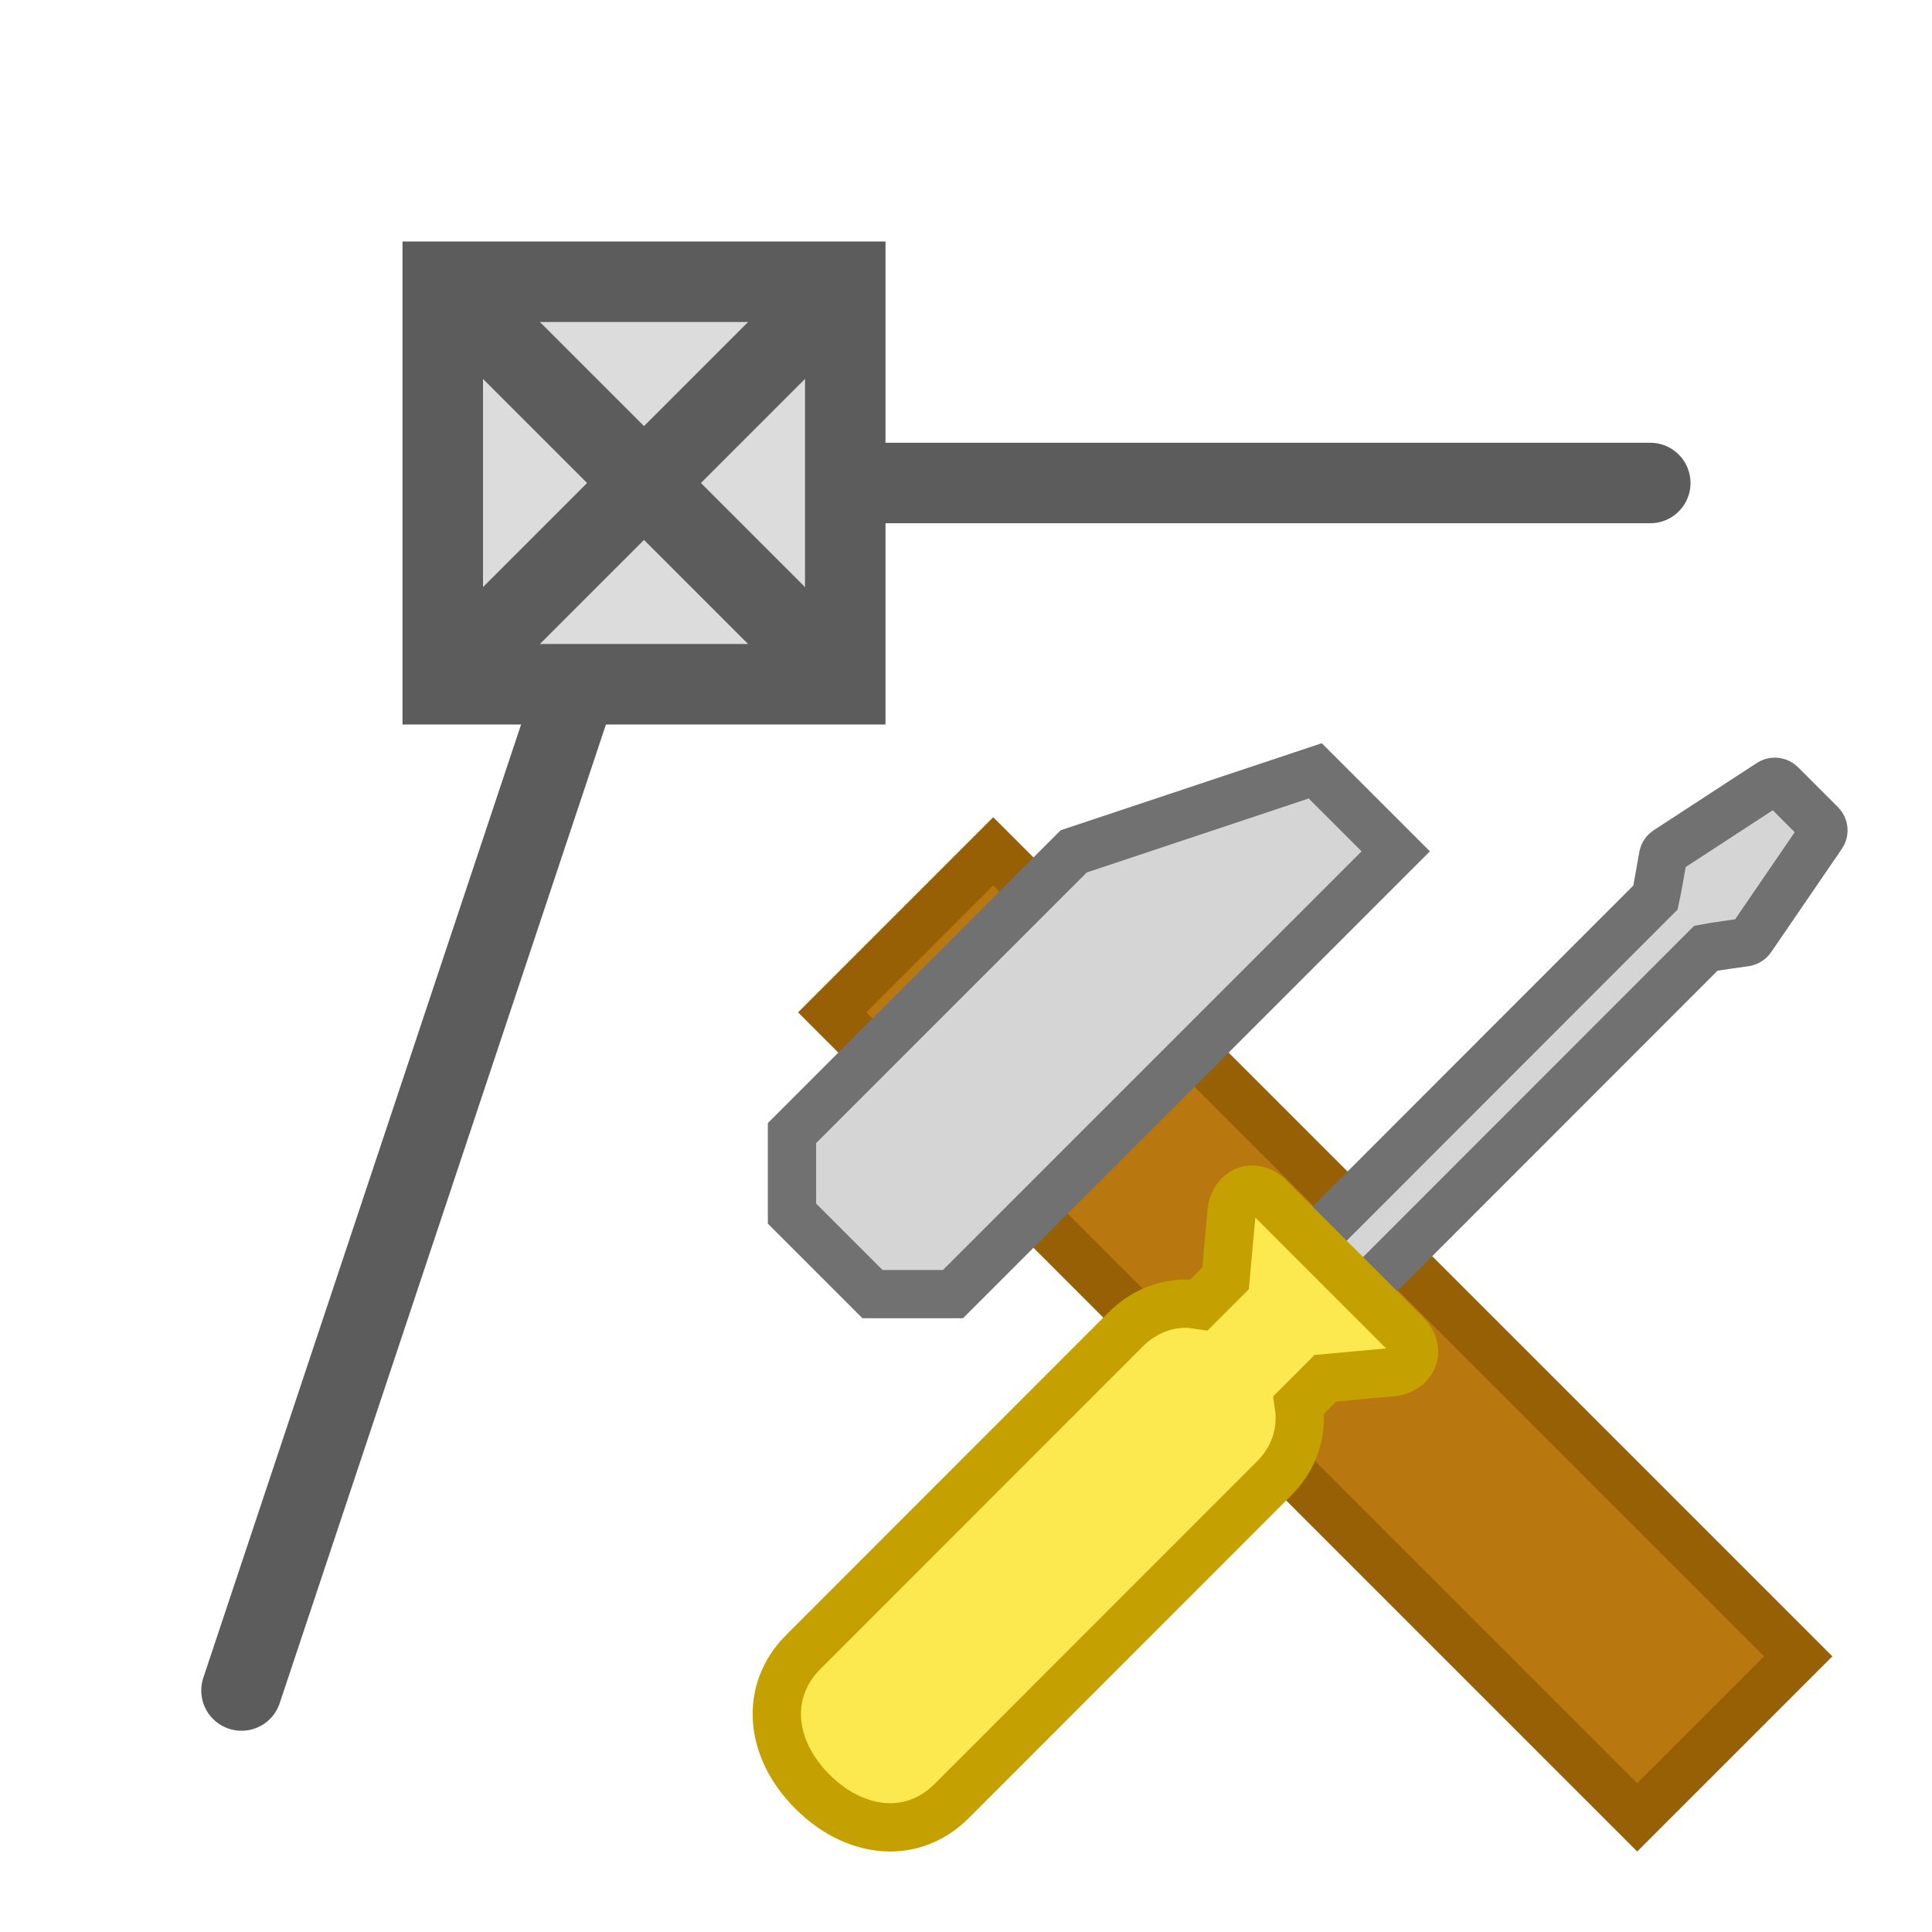
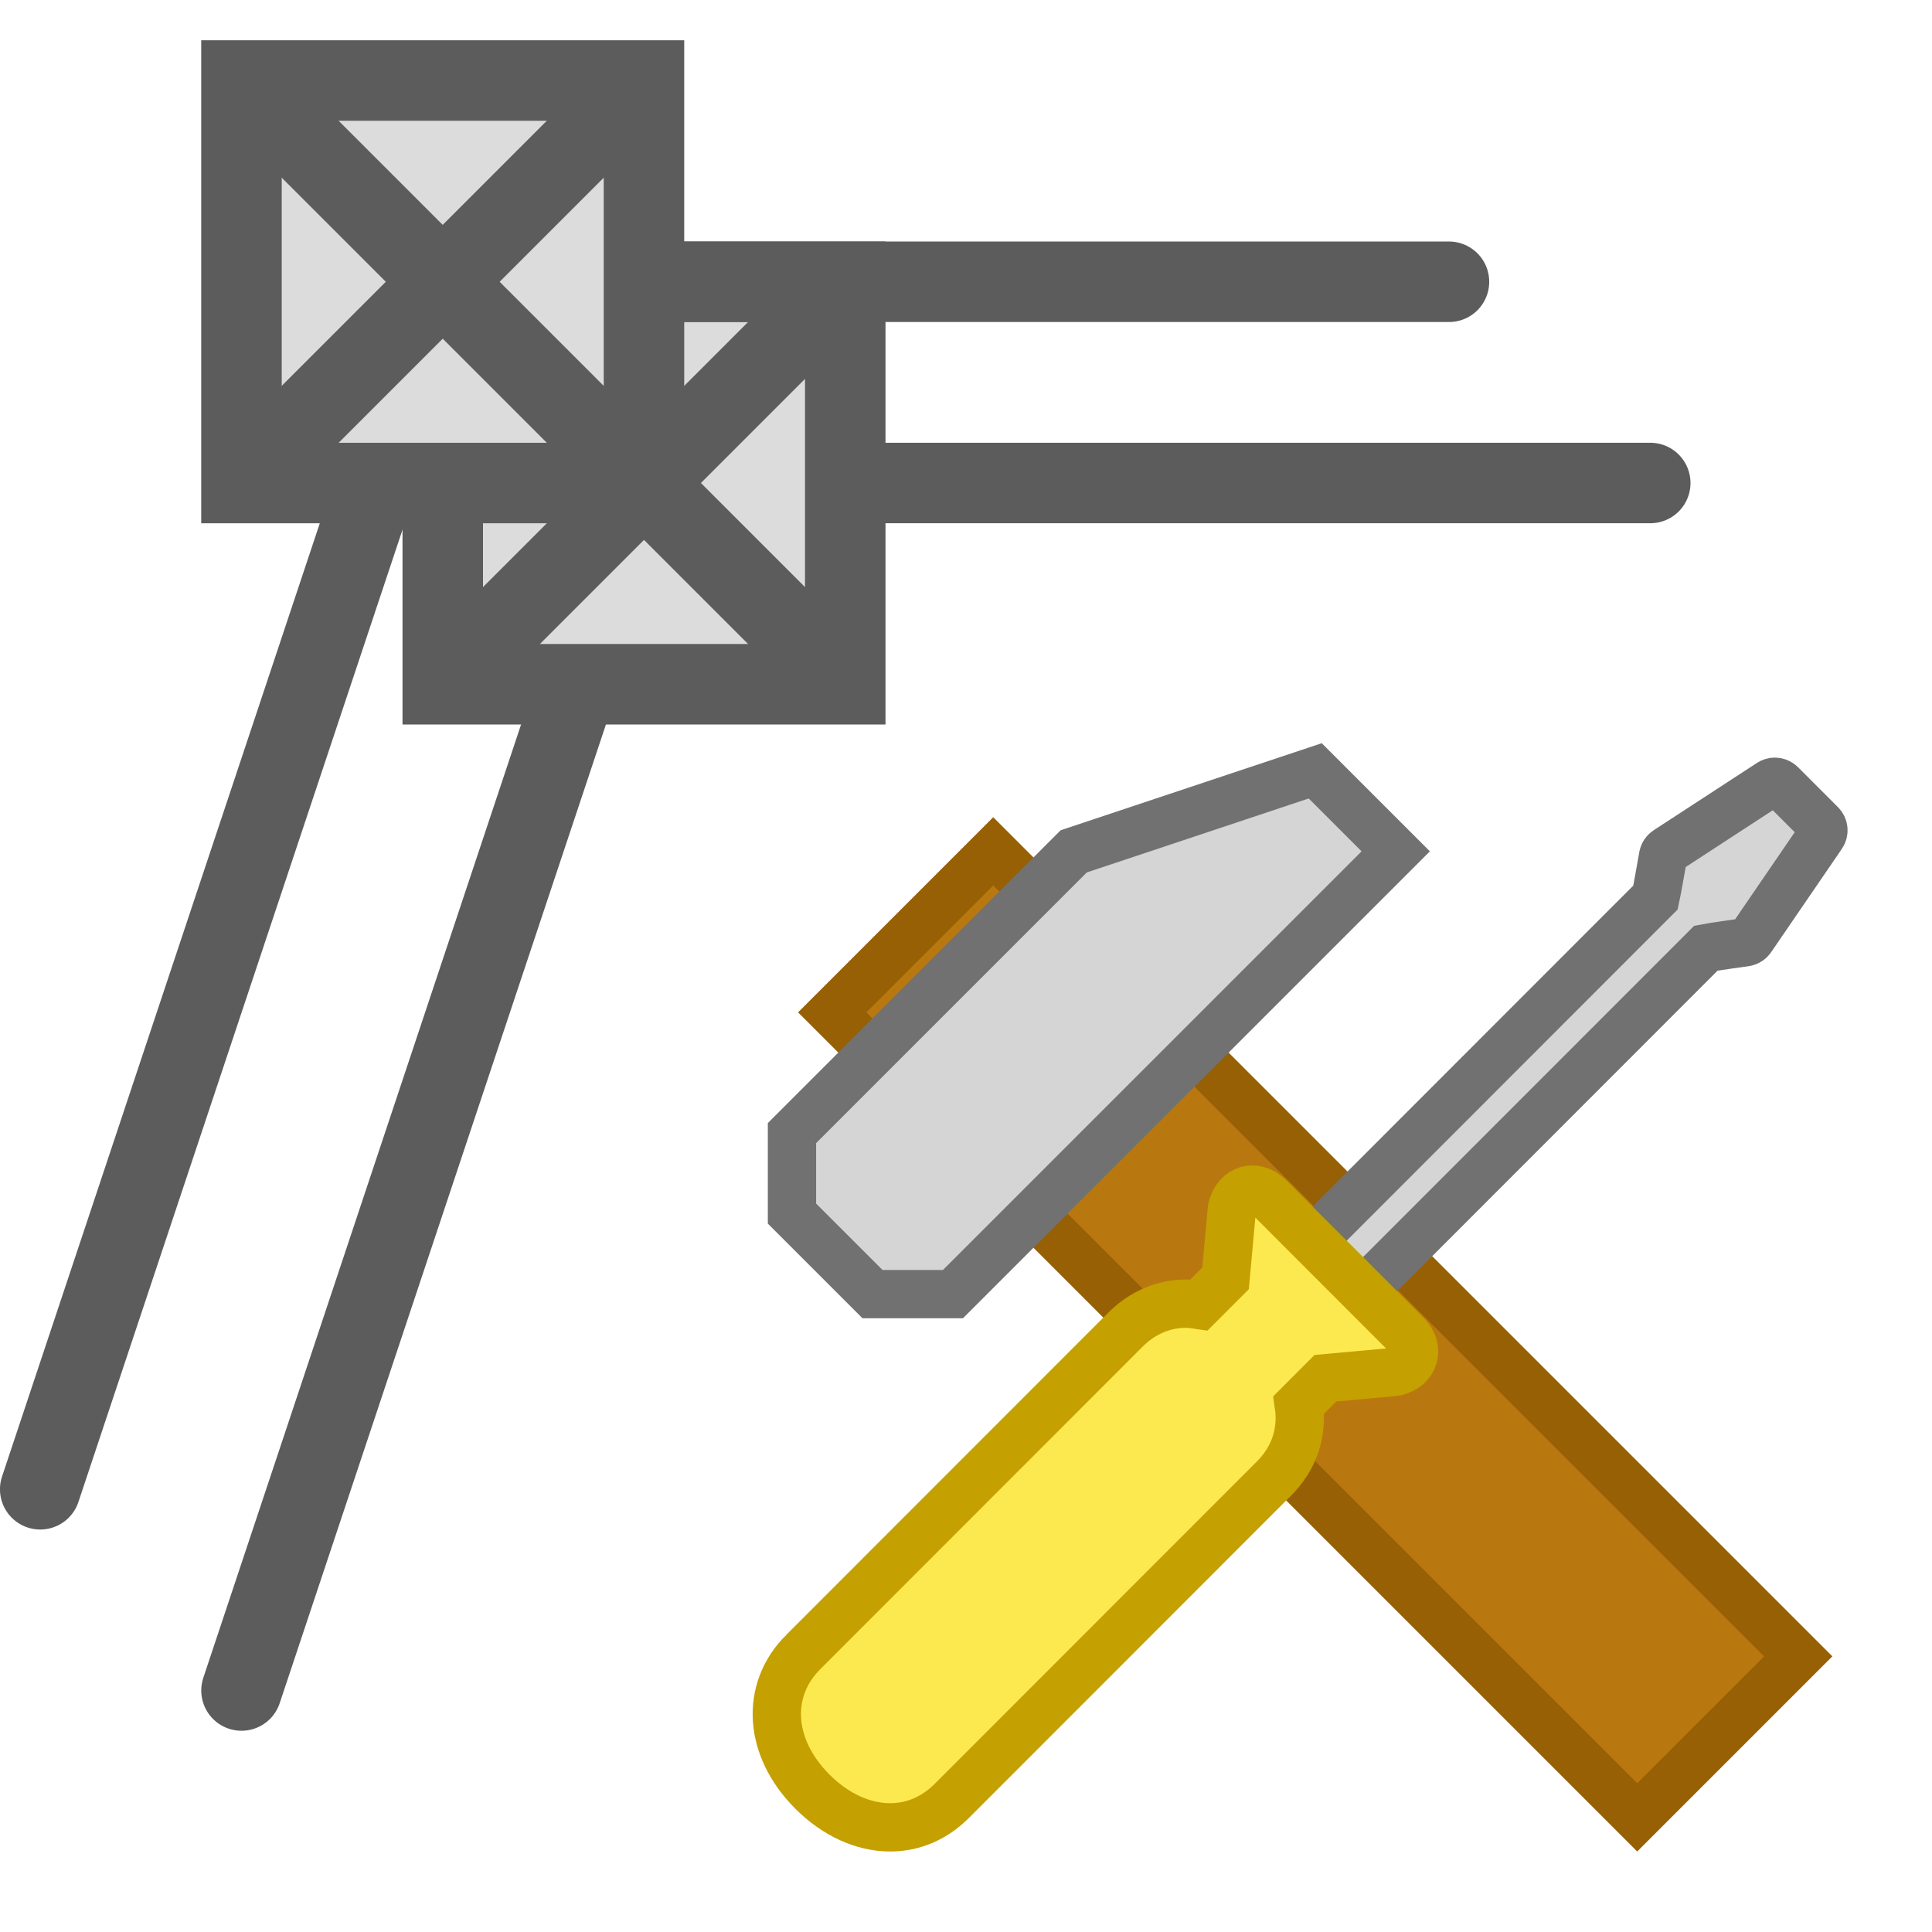
- <svg xmlns="http://www.w3.org/2000/svg" height="24" viewBox="0 0 24 24" width="24">
-   <g transform="translate(0 -8)">
-     <g transform="translate(-.1618056 -.9242645)">
-       <g fill-rule="evenodd" stroke-width=".6" transform="translate(38 24.5)">
-         <path d="m-17.5 7l-10-10 2-2 10 10z" fill="#b9770e" fill-opacity=".99" stroke="#986005" />
-         <path d="m-26 .5h-1l-1-1v-1l3.5-3.5 3-1 1 1z" fill="#d5d5d5" stroke="#717171" />
+ <svg xmlns="http://www.w3.org/2000/svg" height="24" viewBox="0 0 24 24" width="24" version="1.1" id="svg26">
+   <defs id="defs30" />
+   <g transform="translate(0 -8)" id="g24">
+     <g transform="translate(-.1618056 -.9242645)" id="g14">
+       <g fill-rule="evenodd" stroke-width=".6" transform="translate(38 24.5)" id="g6">
+         <path d="m-17.5 7l-10-10 2-2 10 10z" fill="#b9770e" fill-opacity=".99" stroke="#986005" id="path2" />
+         <path d="m-26 .5h-1l-1-1v-1l3.5-3.5 3-1 1 1z" fill="#d5d5d5" stroke="#717171" id="path4" />
      </g>
-       <g stroke-width="2.512" transform="matrix(.2388816 0 0 .2388443 24.84648 14.81056)">
-         <path d="m-35.439 40.244c0 0 18.021-18.034 18.199-18.213.051-.222.394-2.168.394-2.168.025-.11.091-.205.184-.269l5.373-3.503c.076-.052.164-.077.251-.077.115 0 .23.045.316.131l2.079 2.08c.155.154.175.398.048.577l-3.679 5.377c-.066.093-.165.157-.276.179 0 0-1.836.26-2.069.307-.19.189-18.194 18.207-18.194 18.207-.084.084-.197.131-.316.131v0c-.119 0-.233-.047-.316-.131l-1.994-1.995c-.174-.175-.174-.459 0-.633z" fill="#d5d5d5" stroke="#717171" />
-         <path d="m-61.566 61.28l16.754-16.766c.889-.89 1.986-1.355 3.156-1.355.22 0 .445.036.669.069.227-.227 1.205-1.206 1.384-1.385.027-.295.328-3.594.328-3.594.002-.024.006-.047.012-.07.122-.479.412-.814.795-.919.084-.023.169-.034.254-.034.308 0 .625.145.898.419l7.099 7.105c.349.35.49.77.385 1.153-.105.383-.44.674-.919.796-.023.006-.047.01-.07.012 0 0-3.296.302-3.591.328-.179.179-1.157 1.158-1.383 1.385.21 1.419-.229 2.772-1.286 3.827l-16.754 16.766c-.901.902-2.009 1.379-3.204 1.379-1.414 0-2.852-.66-4.049-1.858-2.276-2.278-2.473-5.263-.478-7.259z" fill="#fce94f" stroke="#c4a000" />
+       <g stroke-width="2.512" transform="matrix(.2388816 0 0 .2388443 24.84648 14.81056)" id="g12">
+         <path d="m-35.439 40.244c0 0 18.021-18.034 18.199-18.213.051-.222.394-2.168.394-2.168.025-.11.091-.205.184-.269l5.373-3.503c.076-.052.164-.077.251-.077.115 0 .23.045.316.131l2.079 2.08c.155.154.175.398.048.577l-3.679 5.377c-.066.093-.165.157-.276.179 0 0-1.836.26-2.069.307-.19.189-18.194 18.207-18.194 18.207-.084.084-.197.131-.316.131v0c-.119 0-.233-.047-.316-.131l-1.994-1.995c-.174-.175-.174-.459 0-.633z" fill="#d5d5d5" stroke="#717171" id="path8" />
+         <path d="m-61.566 61.28l16.754-16.766c.889-.89 1.986-1.355 3.156-1.355.22 0 .445.036.669.069.227-.227 1.205-1.206 1.384-1.385.027-.295.328-3.594.328-3.594.002-.024.006-.047.012-.07.122-.479.412-.814.795-.919.084-.023.169-.034.254-.034.308 0 .625.145.898.419l7.099 7.105c.349.35.49.77.385 1.153-.105.383-.44.674-.919.796-.023.006-.047.01-.07.012 0 0-3.296.302-3.591.328-.179.179-1.157 1.158-1.383 1.385.21 1.419-.229 2.772-1.286 3.827l-16.754 16.766c-.901.902-2.009 1.379-3.204 1.379-1.414 0-2.852-.66-4.049-1.858-2.276-2.278-2.473-5.263-.478-7.259z" fill="#fce94f" stroke="#c4a000" id="path10" />
      </g>
    </g>
-     <path d="m20.5 14h-12.5l-5 15" fill="none" stroke="#5c5c5c" stroke-linecap="round" stroke-linejoin="round" />
-     <path d="m5.5 11.5h5v5h-5z" fill="#dcdcdc" stroke="#5c5c5c" stroke-width="1" />
-     <path d="m5.5 16.5l5-5" fill="none" stroke="#5c5c5c" />
-     <path d="m5.5 11.5l5 5" fill="none" stroke="#5c5c5c" />
+     <path d="m20.5 14h-12.5l-5 15" fill="none" stroke="#5c5c5c" stroke-linecap="round" stroke-linejoin="round" id="path16" />
+     <path d="m5.5 11.5h5v5h-5z" fill="#dcdcdc" stroke="#5c5c5c" stroke-width="1" id="path18" />
+     <path d="m5.5 16.5l5-5" fill="none" stroke="#5c5c5c" id="path20" />
+     <path d="m5.5 11.5l5 5" fill="none" stroke="#5c5c5c" id="path22" />
+   </g>
+   <g transform="translate(-73.33435,-17.44068)" id="g24-3">
+     <path style="fill:none;stroke:#5c5c5c;stroke-linecap:round;stroke-linejoin:round" d="m 91.334,20.941 h -12.5 l -5,15" id="path16-9" />
+     <path style="fill:#dcdcdc;stroke:#5c5c5c;stroke-width:1" d="m 76.334,18.441 h 5 v 5 h -5 z" id="path18-1" />
+     <path style="fill:none;stroke:#5c5c5c" d="m 76.334,23.441 5,-5" id="path20-2" />
+     <path style="fill:none;stroke:#5c5c5c" d="m 76.334,18.441 5,5" id="path22-7" />
  </g>
</svg>
